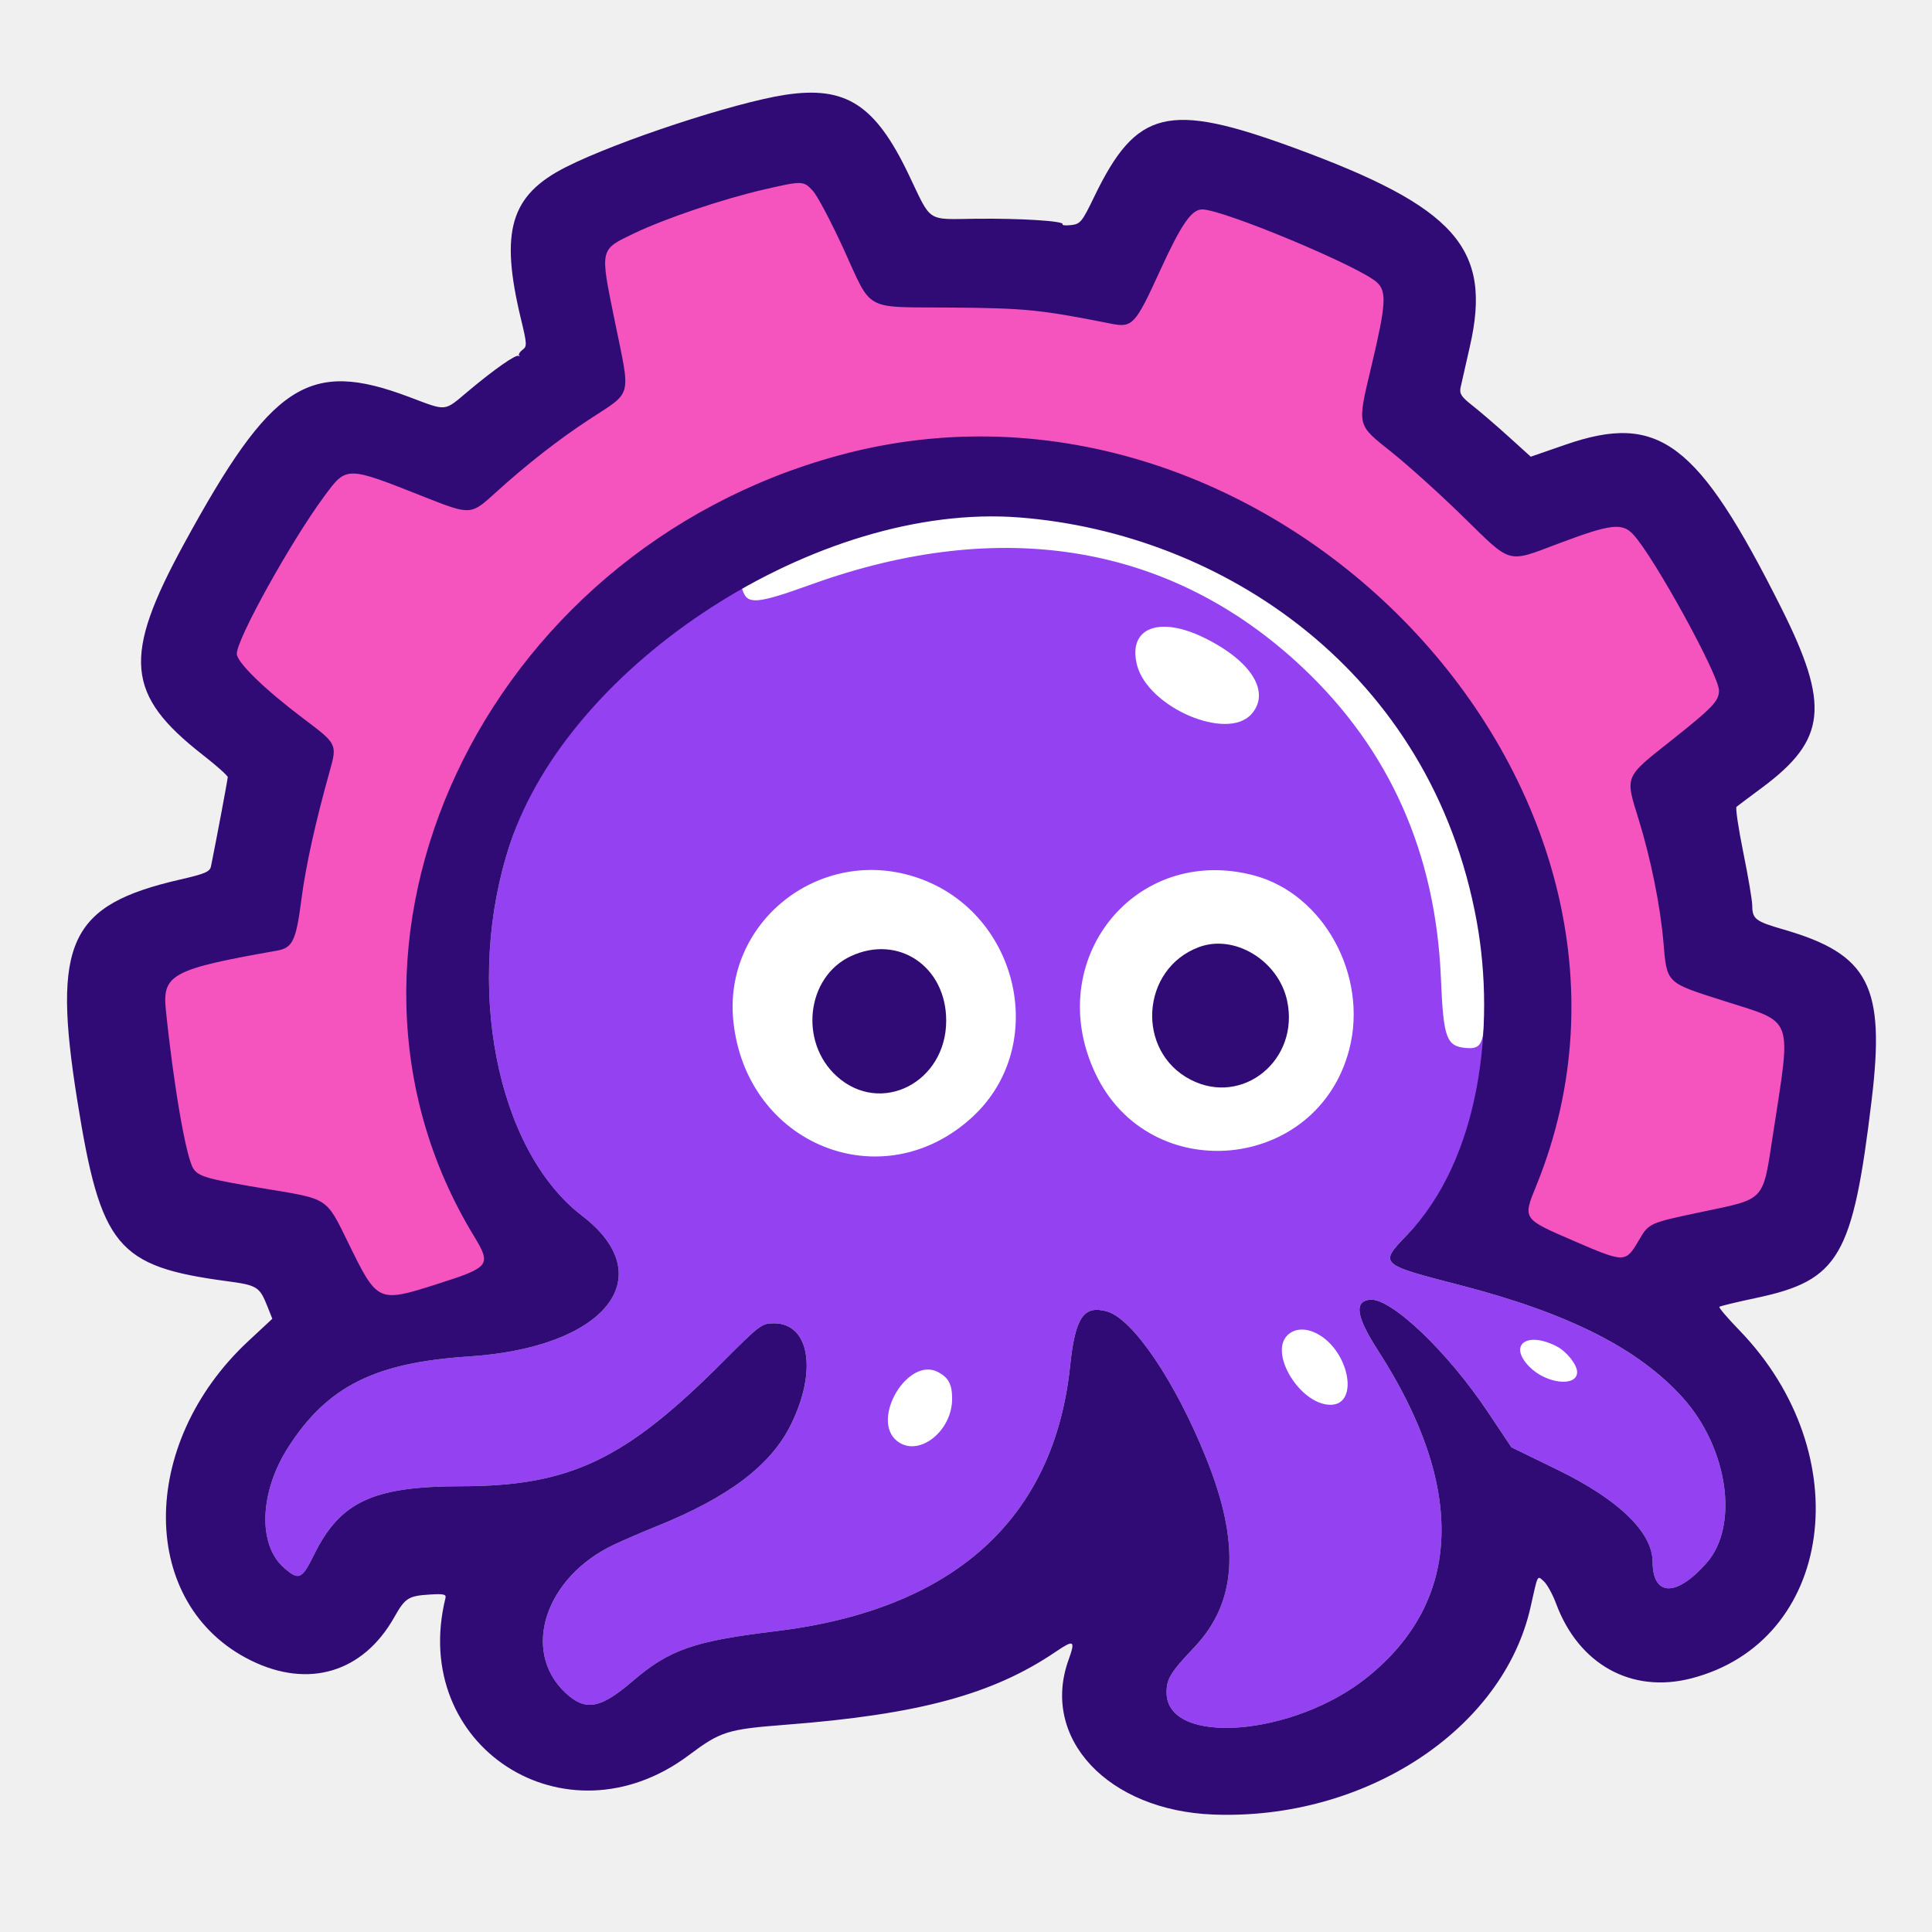
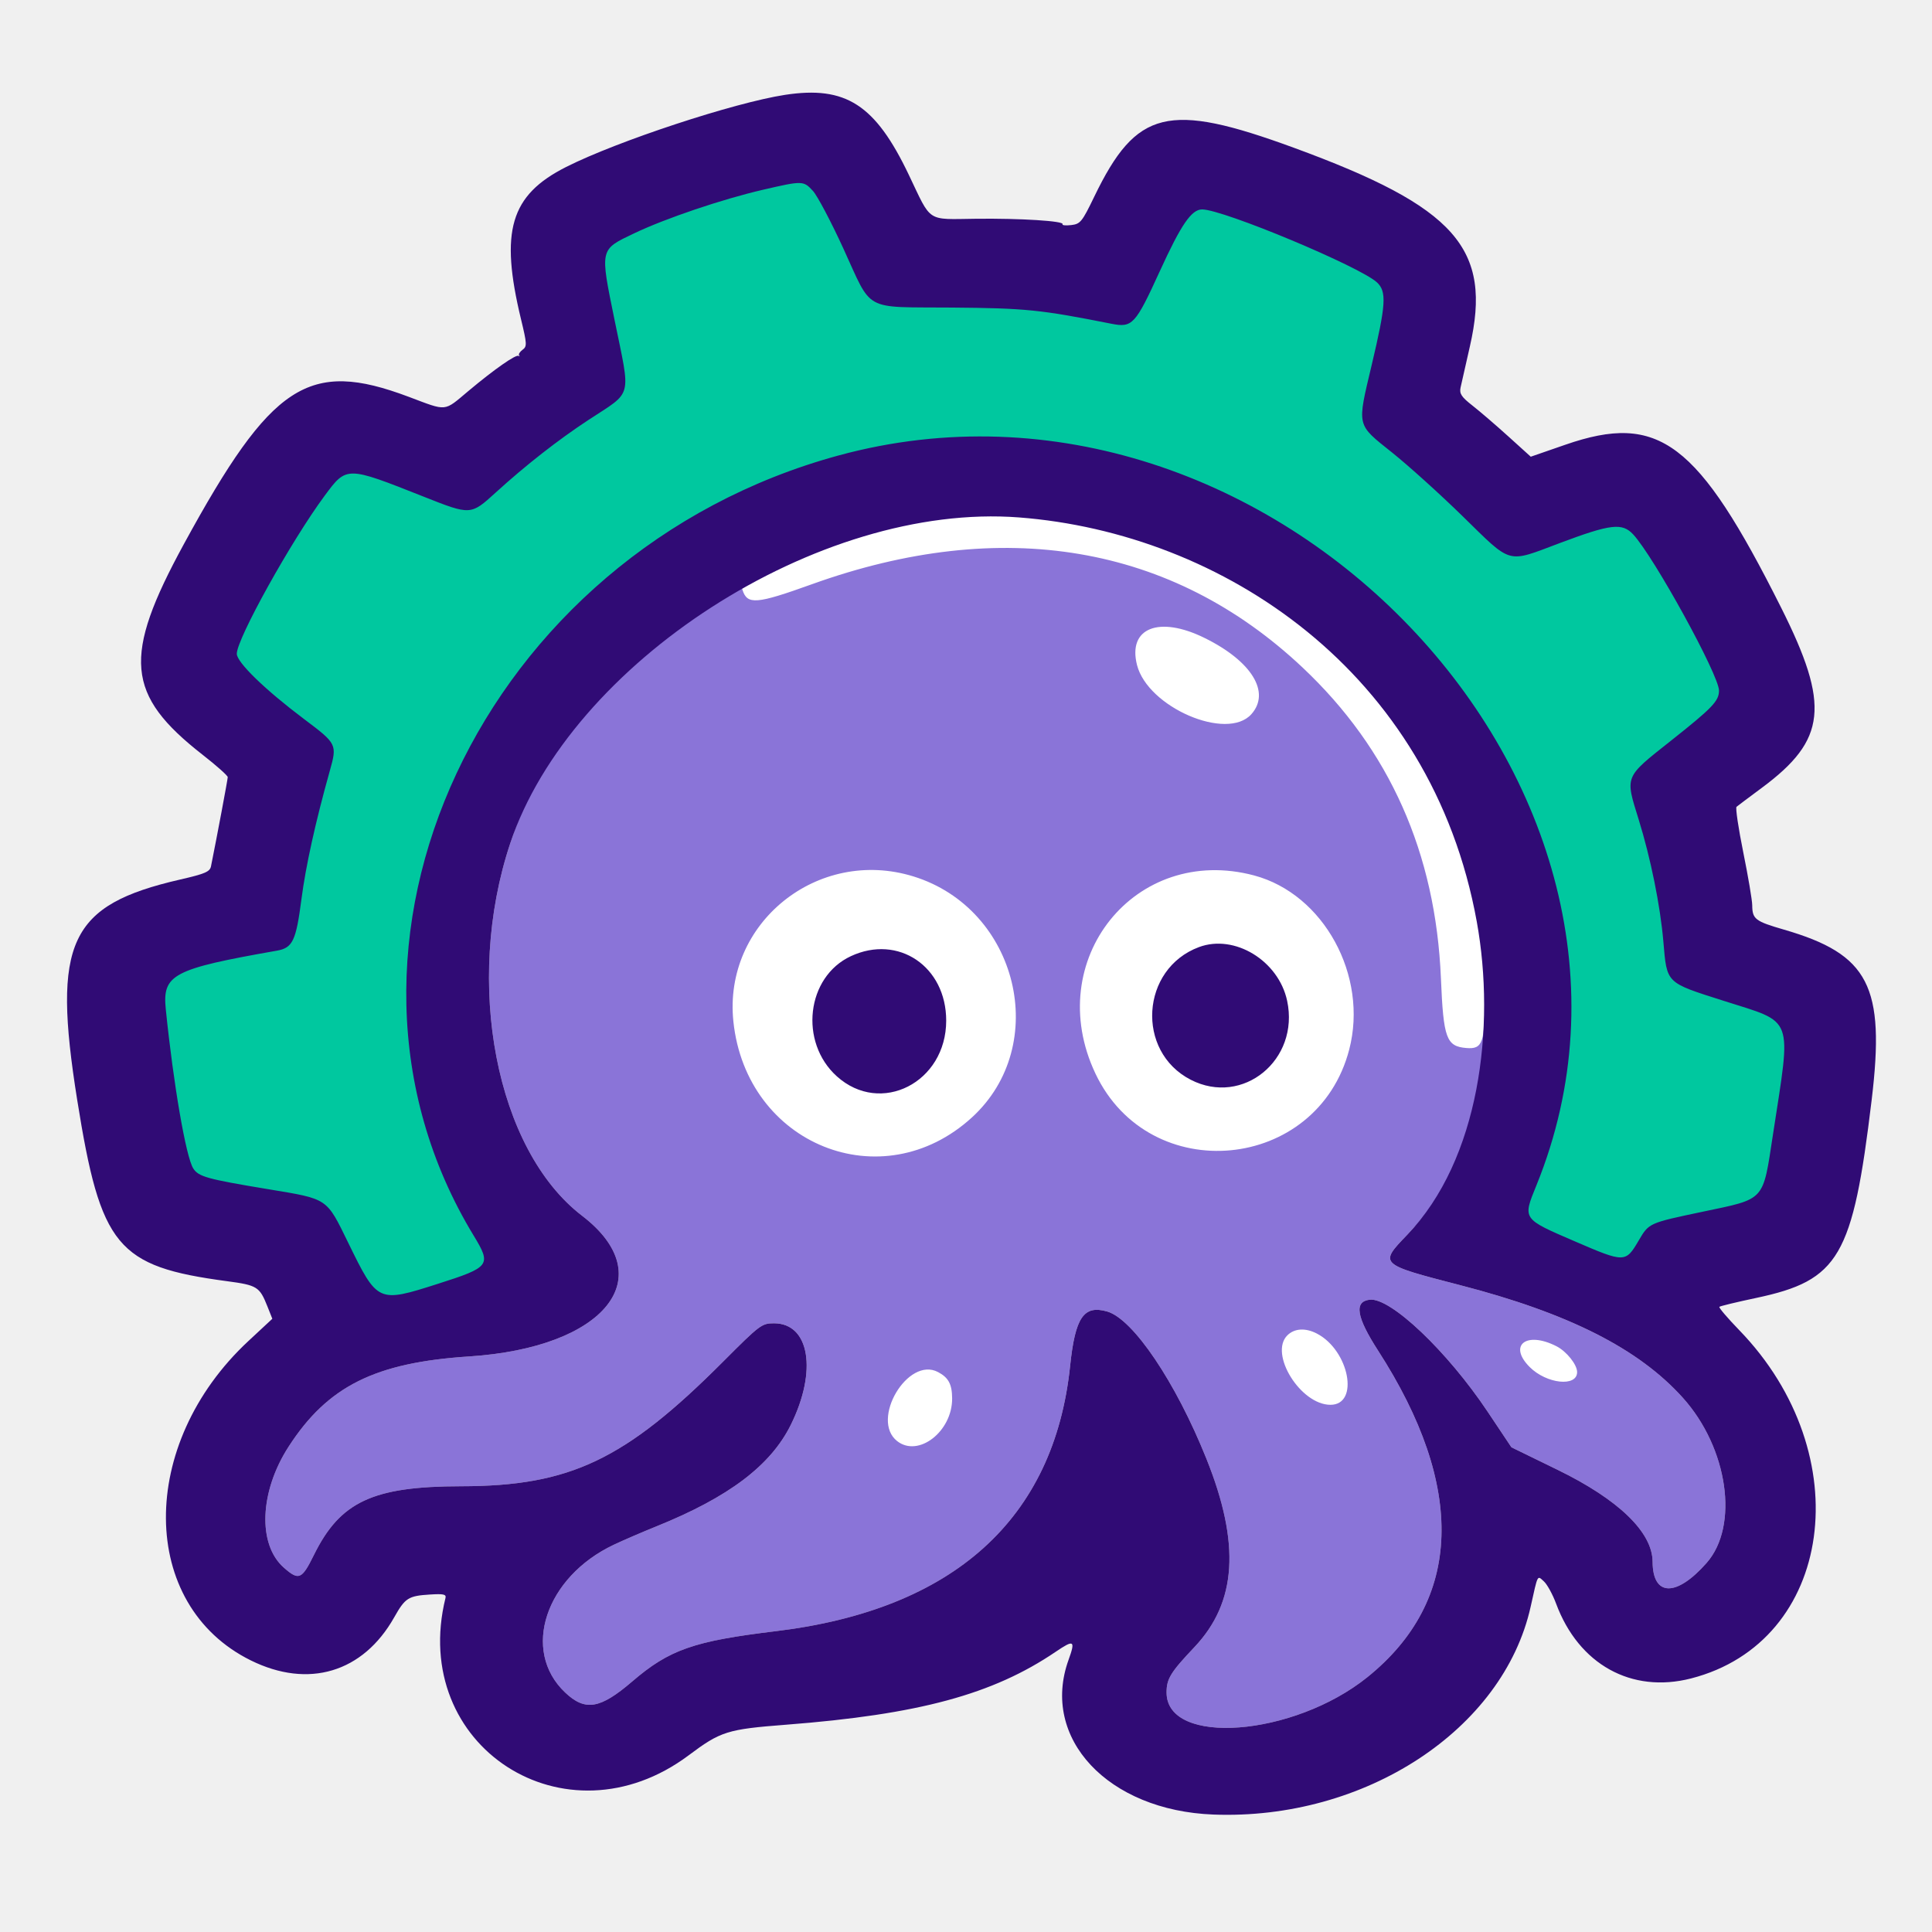
<svg xmlns="http://www.w3.org/2000/svg" id="svg" version="1.1" width="250" height="250" viewBox="76 44 250 250">
  <defs id="defs1" />
  <g id="svgg">
    <rect style="fill:#ffffff" id="rect2" width="131.54" height="127.652" x="156.997" y="107.178" ry="0.486" />
-     <path id="path0" d="m 179.42,67.975 c 0.604,0.182 1.315,0.474 1.58,0.65 0.265,0.176 0.147,0.013 -0.263,-0.363 -0.41,-0.376 -1.121,-0.669 -1.581,-0.65 -0.678,0.027 -0.628,0.096 0.264,0.363 m 2.883,2.919 c 0.357,0.749 0.719,1.292 0.804,1.208 0.178,-0.179 -1.007,-2.571 -1.275,-2.571 -0.098,0 0.114,0.613 0.471,1.363 m -27.151,4.902 c -0.47,0.439 -0.855,0.909 -0.855,1.045 0,0.137 0.439,-0.165 0.976,-0.669 0.916,-0.861 1.144,-1.172 0.855,-1.172 -0.067,0 -0.506,0.358 -0.976,0.796 m 98.788,4.914 c 0.518,0.67 1.021,1.148 1.117,1.063 0.096,-0.086 -0.328,-0.634 -0.943,-1.218 l -1.117,-1.063 0.943,1.218 m -60.092,3.153 c 0.376,0.098 0.991,0.098 1.367,0 0.376,-0.098 0.068,-0.179 -0.684,-0.179 -0.752,0 -1.059,0.081 -0.683,0.179 m 9.184,0.007 c 0.486,0.093 1.189,0.09 1.562,-0.008 0.374,-0.098 -0.024,-0.174 -0.883,-0.17 -0.859,0.005 -1.165,0.085 -0.679,0.178 m 4.878,0.384 c 0.376,0.098 0.991,0.098 1.367,0 0.376,-0.099 0.069,-0.179 -0.683,-0.179 -0.752,0 -1.06,0.08 -0.684,0.179 m -54.297,13.057 c -1.331,0.852 -1.762,1.425 -0.586,0.778 0.897,-0.492 2.301,-1.578 2.051,-1.586 -0.107,-0.003 -0.766,0.36 -1.465,0.808 m -4.199,2.919 -1.172,1.006 1.27,-0.84 c 0.698,-0.462 1.269,-0.916 1.269,-1.009 0,-0.292 -0.165,-0.19 -1.367,0.843 m 59.277,0.43 c 0.376,0.098 0.992,0.098 1.368,0 0.376,-0.098 0.068,-0.179 -0.684,-0.179 -0.752,0 -1.06,0.081 -0.684,0.179 m -88.647,5.102 c -0.41,0.376 -0.516,0.529 -0.236,0.341 0.28,-0.189 1.08,-0.479 1.776,-0.644 1.162,-0.276 1.182,-0.304 0.237,-0.341 -0.567,-0.022 -1.367,0.268 -1.777,0.644 m 19.8,2.246 c -0.949,0.967 -1.638,1.758 -1.53,1.758 0.107,0 0.972,-0.791 1.92,-1.758 0.949,-0.967 1.638,-1.758 1.53,-1.758 -0.107,0 -0.971,0.791 -1.92,1.758 m 125.195,2.93 c 2.571,2.578 4.763,4.687 4.871,4.687 0.107,0 -1.909,-2.109 -4.48,-4.687 -2.572,-2.579 -4.763,-4.688 -4.871,-4.688 -0.107,0 1.909,2.109 4.48,4.688 m -31.413,-3.758 c 0.399,0.363 4.265,2.188 4.265,2.013 0,-0.22 -3.731,-2.162 -4.154,-2.162 -0.15,0 -0.2,0.067 -0.111,0.149 m -64.974,1.637 c -1.46,0.792 -1.371,1.122 0.098,0.363 0.645,-0.334 1.172,-0.69 1.172,-0.792 0,-0.251 -0.042,-0.237 -1.27,0.429 m 27.637,0.413 c -25.848,3.89 -46.505,20.6 -54.264,43.895 -6.012,18.048 -1.842,39.663 9.296,48.194 10.339,7.919 3.01,17.057 -14.602,18.204 -12.195,0.793 -18.317,3.851 -23.373,11.673 -3.76,5.818 -4.028,12.661 -0.613,15.659 1.935,1.7 2.32,1.538 3.886,-1.64 3.402,-6.905 7.63,-8.88 19.045,-8.895 14.109,-0.019 21.203,-3.395 33.918,-16.141 4.752,-4.764 4.993,-4.945 6.573,-4.945 4.603,0 5.628,6.158 2.183,13.127 -2.607,5.275 -8.028,9.371 -17.414,13.157 -1.819,0.734 -4.296,1.802 -5.505,2.375 -8.855,4.192 -11.993,13.701 -6.304,19.103 2.605,2.473 4.528,2.16 8.698,-1.419 4.792,-4.113 7.953,-5.221 18.554,-6.5 23.012,-2.777 36.034,-14.506 38.105,-34.322 0.659,-6.301 1.759,-7.917 4.798,-7.046 3.354,0.962 8.863,9.129 12.832,19.026 4.429,11.045 3.947,18.601 -1.557,24.416 -3.079,3.252 -3.592,4.089 -3.592,5.857 0,6.979 16.423,5.723 25.995,-1.989 12.301,-9.91 12.774,-24.578 1.363,-42.269 -2.795,-4.333 -3.122,-6.335 -1.072,-6.57 2.69,-0.309 10.035,6.666 15.265,14.496 l 3.074,4.602 5.952,2.903 c 7.929,3.868 12.299,8.095 12.316,11.913 0.019,4.522 3.083,4.586 6.99,0.146 4.219,-4.793 2.775,-14.848 -3.067,-21.357 -5.709,-6.36 -14.811,-10.963 -28.852,-14.589 -10.484,-2.708 -10.488,-2.711 -6.826,-6.512 20.515,-21.298 12.622,-62.19 -15.903,-82.404 -12.948,-9.174 -32.055,-14.232 -45.899,-12.148 m -59.766,0.926 -1.171,0.298 1.051,0.047 c 0.578,0.025 1.16,-0.13 1.292,-0.345 0.133,-0.215 0.187,-0.37 0.121,-0.344 -0.066,0.025 -0.648,0.18 -1.293,0.344 m 75.851,0.808 c 31.193,4.256 55.498,31.158 55.738,61.692 0.049,6.29 -0.241,7.138 -2.376,6.956 -2.584,-0.221 -2.957,-1.246 -3.281,-9.008 -0.677,-16.227 -6.644,-29.628 -17.918,-40.241 -16.892,-15.901 -38.852,-19.624 -63.482,-10.762 -7.206,2.592 -8.359,2.684 -8.984,0.715 -0.47,-1.483 1.173,-2.589 7.828,-5.273 9.699,-3.909 22.205,-5.481 32.475,-4.079 m 32.548,2.459 c 0,0.108 0.527,0.571 1.172,1.03 0.644,0.459 1.172,0.747 1.172,0.639 0,-0.107 -0.528,-0.571 -1.172,-1.029 -0.645,-0.459 -1.172,-0.747 -1.172,-0.64 m -95.516,9.722 -3.508,3.613 3.614,-3.508 c 3.356,-3.257 3.791,-3.719 3.507,-3.719 -0.058,0 -1.684,1.626 -3.613,3.614 m 105.265,-1.954 c 0.958,1.021 1.793,1.856 1.856,1.856 0.293,0 -0.017,-0.351 -1.742,-1.97 l -1.855,-1.741 1.741,1.855 m 4.899,4.981 c 0.839,0.859 1.614,1.562 1.721,1.562 0.108,0 -0.491,-0.703 -1.33,-1.562 -0.839,-0.859 -1.614,-1.563 -1.721,-1.563 -0.108,0 0.491,0.704 1.33,1.563 m -27.702,0.377 c 6.104,3.005 8.582,7.042 6.058,9.867 -3.152,3.527 -13.406,-0.887 -14.798,-6.369 -1.215,-4.787 2.832,-6.407 8.74,-3.498 m -123.291,4.799 c 1.619,1.724 1.97,2.034 1.97,1.741 0,-0.063 -0.835,-0.898 -1.856,-1.855 l -1.855,-1.742 1.741,1.856 m 26.252,12.223 c -0.654,1.437 -0.53,1.743 0.178,0.437 0.331,-0.609 0.528,-1.181 0.439,-1.271 -0.09,-0.089 -0.367,0.286 -0.617,0.834 m -4.487,11.789 c -0.345,1.242 -0.715,3.048 -0.823,4.015 -0.211,1.891 -0.175,1.783 0.97,-2.899 0.881,-3.602 0.772,-4.428 -0.147,-1.116 m 107.939,1.923 c 9.013,2.403 14.793,12.985 12.307,22.53 -4.125,15.836 -25.848,17.885 -32.843,3.098 -6.934,-14.656 5.147,-29.732 20.536,-25.628 m -44.084,0.125 c 13.546,4.186 17.822,21.818 7.565,31.192 -11.621,10.621 -29.191,3.545 -30.863,-12.428 -1.331,-12.72 10.923,-22.589 23.298,-18.764 m -79.305,3.601 c -0.464,4.085 -1.132,5.788 -2.271,5.788 -0.353,0 -0.538,0.104 -0.411,0.231 0.458,0.458 1.743,-0.267 2.182,-1.229 0.484,-1.064 1.443,-8.297 1.14,-8.601 -0.102,-0.101 -0.39,1.613 -0.64,3.811 m 13.888,2.274 c -0.142,1.181 -0.235,2.938 -0.208,3.905 0.03,1.063 0.182,0.37 0.387,-1.758 0.372,-3.873 0.231,-5.563 -0.179,-2.147 m 162.326,3.123 c 0,0.752 0.081,1.06 0.179,0.684 0.098,-0.376 0.098,-0.991 0,-1.367 -0.098,-0.376 -0.179,-0.069 -0.179,0.683 m -162.93,4.688 c -0.236,11.405 3.197,23.825 9.418,34.071 1.275,2.101 0.79,2.593 -4.222,4.282 -8.815,2.97 -7.898,3.562 -13.969,-9.009 -0.677,-1.403 -2.157,-1.881 -9.808,-3.172 -9.351,-1.578 -8.818,-0.874 -10.782,-14.258 -0.378,-2.578 -0.705,-4.194 -0.727,-3.591 -0.094,2.643 2.098,14.49 2.921,15.778 0.682,1.07 1.782,1.375 9.672,2.682 7.825,1.297 7.525,1.097 10.376,6.927 3.809,7.789 3.839,7.802 11.611,5.321 6.763,-2.159 6.951,-2.413 4.623,-6.244 -4.984,-8.205 -7.649,-17.079 -8.556,-28.49 -0.282,-3.545 -0.532,-5.479 -0.557,-4.297 M 98.733,170.41 c -0.506,0.484 -0.644,0.669 -0.307,0.411 0.338,-0.257 1.049,-0.641 1.582,-0.854 0.644,-0.257 0.747,-0.395 0.307,-0.411 -0.364,-0.014 -1.076,0.371 -1.582,0.854 m -1.369,2.832 c 0.004,0.86 0.084,1.165 0.178,0.679 0.093,-0.486 0.09,-1.189 -0.008,-1.562 -0.098,-0.374 -0.174,0.024 -0.17,0.883 m 0.399,3.321 c 0,0.966 0.076,1.362 0.169,0.878 0.093,-0.483 0.093,-1.274 0,-1.757 -0.093,-0.484 -0.169,-0.088 -0.169,0.879 m 208.984,2.343 c 0,0.967 0.076,1.363 0.169,0.879 0.093,-0.483 0.093,-1.274 0,-1.758 -0.093,-0.483 -0.169,-0.088 -0.169,0.879 m -27.75,1.172 c 0,0.752 0.08,1.06 0.179,0.684 0.098,-0.376 0.098,-0.991 0,-1.367 -0.099,-0.376 -0.179,-0.069 -0.179,0.683 m -5.548,20.436 c -0.024,0.654 0.771,1.746 1.442,1.98 0.617,0.215 0.626,0.187 0.081,-0.247 -0.338,-0.269 -0.816,-0.841 -1.063,-1.27 -0.246,-0.43 -0.453,-0.638 -0.46,-0.463 m 7.801,4.759 c 0.537,0.307 1.152,0.559 1.367,0.559 0.215,0 -0.049,-0.252 -0.586,-0.559 -0.537,-0.307 -1.152,-0.558 -1.367,-0.558 -0.215,0 0.049,0.251 0.586,0.558 m 5.56,0.439 c -0.695,0.793 -1.116,0.958 -1.953,0.769 -0.913,-0.207 -0.963,-0.178 -0.342,0.198 0.905,0.547 2.356,-0.034 2.975,-1.191 0.566,-1.057 0.393,-1 -0.68,0.224 m -40.404,10.852 c 4.19,2.18 5.531,9.217 1.756,9.217 -3.868,0 -7.969,-6.599 -5.584,-8.984 0.915,-0.915 2.348,-1.002 3.828,-0.233 m 31.001,1.639 c 1.307,0.668 2.671,2.375 2.671,3.344 0,1.952 -3.95,1.534 -6.134,-0.65 -2.828,-2.828 -0.439,-4.687 3.463,-2.694 m -80.018,3.345 c 1.35,0.719 1.804,1.568 1.817,3.399 0.032,4.278 -4.364,7.693 -7.116,5.529 -3.505,-2.757 1.393,-11.008 5.299,-8.928" stroke="none" fill="#9441f1" fill-rule="evenodd" style="display:inline" />
-     <path id="path2" style="display:inline;fill:#f554bf;fill-opacity:1" d="m 178.545,66.051 c -2.597,0.121 -5.066,1.051 -7.574,1.658 -5.037,1.439 -10.064,3.06 -14.736,5.456 -1.429,0.696 -2.652,1.723 -3.659,2.945 -0.566,0.404 -0.743,0.918 -0.452,1.562 0.938,4.745 1.999,9.467 2.856,14.227 0.111,0.939 0.449,2.196 -0.539,2.792 -2.569,1.813 -5.262,3.453 -7.763,5.367 -3.293,2.424 -6.36,5.134 -9.39,7.873 -0.406,0.49 -1.029,0.518 -1.577,0.274 -4.172,-1.42 -8.164,-3.393 -12.459,-4.446 -1.451,-0.364 -3.179,-0.355 -4.287,0.799 -2.239,2.134 -3.89,4.79 -5.612,7.337 -2.764,4.321 -5.438,8.734 -7.485,13.446 -0.63,1.517 -1.302,3.345 -0.347,4.879 1.393,2.344 3.601,4.049 5.65,5.794 1.9,1.616 4.029,2.954 5.854,4.655 0.697,0.708 0.112,1.77 -0.011,2.596 -1.347,4.679 -2.726,9.374 -3.303,14.225 -0.383,2.542 -0.477,5.158 -1.252,7.621 -4.003,0.877 -8.105,1.333 -12.039,2.506 -1.924,0.557 -3.816,1.865 -4.313,3.908 -0.609,2.562 0.02,5.199 0.238,7.772 0.544,4.297 0.844,8.653 1.94,12.857 0.598,2.31 1.987,4.567 4.27,5.514 2.74,1.165 5.763,1.331 8.654,1.914 2.063,0.419 4.215,0.628 6.154,1.49 0.568,0.572 0.743,1.46 1.161,2.152 1.383,2.726 2.509,5.639 4.425,8.051 1.191,1.495 3.184,2.243 5.063,1.872 2.647,-0.489 5.138,-1.57 7.691,-2.396 1.654,-0.635 3.682,-1.296 4.342,-3.125 0.593,-1.802 -0.724,-3.399 -1.552,-4.875 -1.287,-2.227 -2.516,-4.726 -3.466,-6.974 -1.166,-2.774 -2.13,-5.632 -2.877,-8.547 -0.154,-0.602 -0.374,-1.527 -0.529,-2.258 -0.622,-2.887 -1.014,-5.821 -1.203,-8.768 -0.026,-0.551 -0.079,-1.444 -0.09,-2.124 -0.213,-7.806 1.13,-15.627 3.748,-22.975 0.236,-0.664 0.593,-1.612 0.897,-2.376 0.584,-1.467 1.213,-2.887 1.857,-4.244 8.303,-17.37 23.581,-31.258 41.652,-37.894 0.534,-0.194 1.389,-0.5 2.052,-0.718 12.652,-4.264 26.518,-4.761 39.459,-1.498 15.772,3.871 30.154,13.002 40.494,25.509 9.734,11.707 16.028,26.458 16.765,41.735 0.451,8.776 -1.049,17.637 -4.365,25.774 -0.657,1.681 -1.344,3.751 -0.201,5.385 1.131,1.471 3.061,1.863 4.626,2.701 2.419,1.043 4.809,2.322 7.44,2.726 1.724,0.283 3.441,-0.65 4.339,-2.111 0.642,-0.873 1.096,-2.07 2.292,-2.294 3.475,-1.07 7.117,-1.484 10.596,-2.534 1.949,-0.588 3.438,-2.225 3.995,-4.162 0.994,-3.3 1.253,-6.762 1.804,-10.152 0.334,-2.87 1.064,-5.761 0.825,-8.674 -0.141,-2.027 -1.575,-3.75 -3.402,-4.543 -3.438,-1.574 -7.226,-2.192 -10.699,-3.67 -1.205,-0.464 -1.131,-1.947 -1.319,-3.007 -0.635,-5.949 -1.692,-11.874 -3.414,-17.609 -0.336,-1.264 -1.027,-2.473 -1.059,-3.794 0.658,-1.314 1.969,-2.154 3.024,-3.134 2.152,-1.856 4.514,-3.562 6.594,-5.559 1.385,-1.268 2.025,-3.277 1.478,-5.094 -0.817,-2.777 -2.349,-5.27 -3.615,-7.855 -2.185,-4.056 -4.439,-8.122 -7.363,-11.7 -0.937,-1.174 -2.277,-2.25 -3.875,-2.072 -2.442,0.277 -4.702,1.355 -7.005,2.151 -1.87,0.639 -3.679,1.56 -5.649,1.837 -1.251,-0.016 -2.081,-1.165 -2.969,-1.893 -4.621,-4.541 -9.315,-9.029 -14.426,-13.022 -0.602,-0.405 -0.965,-1.079 -0.803,-1.81 0.465,-3.394 1.4,-6.702 2.08,-10.056 0.403,-1.825 0.805,-3.65 1.209,-5.475 -0.959,-1.321 -1.889,-2.721 -3.332,-3.567 -4.116,-2.662 -8.693,-4.509 -13.255,-6.256 -2.616,-0.901 -5.2,-1.973 -7.927,-2.492 -1.839,-0.369 -3.824,0.369 -4.912,1.912 -1.656,2.28 -2.584,4.981 -3.797,7.504 -0.819,1.69 -1.428,3.524 -2.58,5.025 -0.572,0.442 -1.388,0.045 -2.039,0.007 -4.958,-1.058 -9.972,-1.929 -15.047,-2.116 -4.263,-0.226 -8.534,-0.047 -12.799,-0.106 -0.872,-0.008 -1.867,-0.205 -2.283,-1.075 -1.47,-2.516 -2.551,-5.237 -3.866,-7.835 -1.102,-2.137 -1.999,-4.56 -3.986,-6.052 -0.882,-0.612 -1.953,-0.895 -3.021,-0.873 z" />
+     <path id="path0" d="m 179.42,67.975 c 0.604,0.182 1.315,0.474 1.58,0.65 0.265,0.176 0.147,0.013 -0.263,-0.363 -0.41,-0.376 -1.121,-0.669 -1.581,-0.65 -0.678,0.027 -0.628,0.096 0.264,0.363 m 2.883,2.919 c 0.357,0.749 0.719,1.292 0.804,1.208 0.178,-0.179 -1.007,-2.571 -1.275,-2.571 -0.098,0 0.114,0.613 0.471,1.363 m -27.151,4.902 c -0.47,0.439 -0.855,0.909 -0.855,1.045 0,0.137 0.439,-0.165 0.976,-0.669 0.916,-0.861 1.144,-1.172 0.855,-1.172 -0.067,0 -0.506,0.358 -0.976,0.796 m 98.788,4.914 c 0.518,0.67 1.021,1.148 1.117,1.063 0.096,-0.086 -0.328,-0.634 -0.943,-1.218 l -1.117,-1.063 0.943,1.218 m -60.092,3.153 c 0.376,0.098 0.991,0.098 1.367,0 0.376,-0.098 0.068,-0.179 -0.684,-0.179 -0.752,0 -1.059,0.081 -0.683,0.179 m 9.184,0.007 c 0.486,0.093 1.189,0.09 1.562,-0.008 0.374,-0.098 -0.024,-0.174 -0.883,-0.17 -0.859,0.005 -1.165,0.085 -0.679,0.178 m 4.878,0.384 c 0.376,0.098 0.991,0.098 1.367,0 0.376,-0.099 0.069,-0.179 -0.683,-0.179 -0.752,0 -1.06,0.08 -0.684,0.179 m -54.297,13.057 c -1.331,0.852 -1.762,1.425 -0.586,0.778 0.897,-0.492 2.301,-1.578 2.051,-1.586 -0.107,-0.003 -0.766,0.36 -1.465,0.808 m -4.199,2.919 -1.172,1.006 1.27,-0.84 c 0.698,-0.462 1.269,-0.916 1.269,-1.009 0,-0.292 -0.165,-0.19 -1.367,0.843 m 59.277,0.43 c 0.376,0.098 0.992,0.098 1.368,0 0.376,-0.098 0.068,-0.179 -0.684,-0.179 -0.752,0 -1.06,0.081 -0.684,0.179 m -88.647,5.102 c -0.41,0.376 -0.516,0.529 -0.236,0.341 0.28,-0.189 1.08,-0.479 1.776,-0.644 1.162,-0.276 1.182,-0.304 0.237,-0.341 -0.567,-0.022 -1.367,0.268 -1.777,0.644 m 19.8,2.246 c -0.949,0.967 -1.638,1.758 -1.53,1.758 0.107,0 0.972,-0.791 1.92,-1.758 0.949,-0.967 1.638,-1.758 1.53,-1.758 -0.107,0 -0.971,0.791 -1.92,1.758 m 125.195,2.93 c 2.571,2.578 4.763,4.687 4.871,4.687 0.107,0 -1.909,-2.109 -4.48,-4.687 -2.572,-2.579 -4.763,-4.688 -4.871,-4.688 -0.107,0 1.909,2.109 4.48,4.688 m -31.413,-3.758 c 0.399,0.363 4.265,2.188 4.265,2.013 0,-0.22 -3.731,-2.162 -4.154,-2.162 -0.15,0 -0.2,0.067 -0.111,0.149 m -64.974,1.637 c -1.46,0.792 -1.371,1.122 0.098,0.363 0.645,-0.334 1.172,-0.69 1.172,-0.792 0,-0.251 -0.042,-0.237 -1.27,0.429 m 27.637,0.413 c -25.848,3.89 -46.505,20.6 -54.264,43.895 -6.012,18.048 -1.842,39.663 9.296,48.194 10.339,7.919 3.01,17.057 -14.602,18.204 -12.195,0.793 -18.317,3.851 -23.373,11.673 -3.76,5.818 -4.028,12.661 -0.613,15.659 1.935,1.7 2.32,1.538 3.886,-1.64 3.402,-6.905 7.63,-8.88 19.045,-8.895 14.109,-0.019 21.203,-3.395 33.918,-16.141 4.752,-4.764 4.993,-4.945 6.573,-4.945 4.603,0 5.628,6.158 2.183,13.127 -2.607,5.275 -8.028,9.371 -17.414,13.157 -1.819,0.734 -4.296,1.802 -5.505,2.375 -8.855,4.192 -11.993,13.701 -6.304,19.103 2.605,2.473 4.528,2.16 8.698,-1.419 4.792,-4.113 7.953,-5.221 18.554,-6.5 23.012,-2.777 36.034,-14.506 38.105,-34.322 0.659,-6.301 1.759,-7.917 4.798,-7.046 3.354,0.962 8.863,9.129 12.832,19.026 4.429,11.045 3.947,18.601 -1.557,24.416 -3.079,3.252 -3.592,4.089 -3.592,5.857 0,6.979 16.423,5.723 25.995,-1.989 12.301,-9.91 12.774,-24.578 1.363,-42.269 -2.795,-4.333 -3.122,-6.335 -1.072,-6.57 2.69,-0.309 10.035,6.666 15.265,14.496 l 3.074,4.602 5.952,2.903 c 7.929,3.868 12.299,8.095 12.316,11.913 0.019,4.522 3.083,4.586 6.99,0.146 4.219,-4.793 2.775,-14.848 -3.067,-21.357 -5.709,-6.36 -14.811,-10.963 -28.852,-14.589 -10.484,-2.708 -10.488,-2.711 -6.826,-6.512 20.515,-21.298 12.622,-62.19 -15.903,-82.404 -12.948,-9.174 -32.055,-14.232 -45.899,-12.148 m -59.766,0.926 -1.171,0.298 1.051,0.047 c 0.578,0.025 1.16,-0.13 1.292,-0.345 0.133,-0.215 0.187,-0.37 0.121,-0.344 -0.066,0.025 -0.648,0.18 -1.293,0.344 m 75.851,0.808 c 31.193,4.256 55.498,31.158 55.738,61.692 0.049,6.29 -0.241,7.138 -2.376,6.956 -2.584,-0.221 -2.957,-1.246 -3.281,-9.008 -0.677,-16.227 -6.644,-29.628 -17.918,-40.241 -16.892,-15.901 -38.852,-19.624 -63.482,-10.762 -7.206,2.592 -8.359,2.684 -8.984,0.715 -0.47,-1.483 1.173,-2.589 7.828,-5.273 9.699,-3.909 22.205,-5.481 32.475,-4.079 m 32.548,2.459 c 0,0.108 0.527,0.571 1.172,1.03 0.644,0.459 1.172,0.747 1.172,0.639 0,-0.107 -0.528,-0.571 -1.172,-1.029 -0.645,-0.459 -1.172,-0.747 -1.172,-0.64 m -95.516,9.722 -3.508,3.613 3.614,-3.508 c 3.356,-3.257 3.791,-3.719 3.507,-3.719 -0.058,0 -1.684,1.626 -3.613,3.614 m 105.265,-1.954 c 0.958,1.021 1.793,1.856 1.856,1.856 0.293,0 -0.017,-0.351 -1.742,-1.97 l -1.855,-1.741 1.741,1.855 m 4.899,4.981 c 0.839,0.859 1.614,1.562 1.721,1.562 0.108,0 -0.491,-0.703 -1.33,-1.562 -0.839,-0.859 -1.614,-1.563 -1.721,-1.563 -0.108,0 0.491,0.704 1.33,1.563 m -27.702,0.377 c 6.104,3.005 8.582,7.042 6.058,9.867 -3.152,3.527 -13.406,-0.887 -14.798,-6.369 -1.215,-4.787 2.832,-6.407 8.74,-3.498 m -123.291,4.799 c 1.619,1.724 1.97,2.034 1.97,1.741 0,-0.063 -0.835,-0.898 -1.856,-1.855 l -1.855,-1.742 1.741,1.856 m 26.252,12.223 c -0.654,1.437 -0.53,1.743 0.178,0.437 0.331,-0.609 0.528,-1.181 0.439,-1.271 -0.09,-0.089 -0.367,0.286 -0.617,0.834 m -4.487,11.789 c -0.345,1.242 -0.715,3.048 -0.823,4.015 -0.211,1.891 -0.175,1.783 0.97,-2.899 0.881,-3.602 0.772,-4.428 -0.147,-1.116 m 107.939,1.923 c 9.013,2.403 14.793,12.985 12.307,22.53 -4.125,15.836 -25.848,17.885 -32.843,3.098 -6.934,-14.656 5.147,-29.732 20.536,-25.628 m -44.084,0.125 c 13.546,4.186 17.822,21.818 7.565,31.192 -11.621,10.621 -29.191,3.545 -30.863,-12.428 -1.331,-12.72 10.923,-22.589 23.298,-18.764 m -79.305,3.601 c -0.464,4.085 -1.132,5.788 -2.271,5.788 -0.353,0 -0.538,0.104 -0.411,0.231 0.458,0.458 1.743,-0.267 2.182,-1.229 0.484,-1.064 1.443,-8.297 1.14,-8.601 -0.102,-0.101 -0.39,1.613 -0.64,3.811 m 13.888,2.274 c -0.142,1.181 -0.235,2.938 -0.208,3.905 0.03,1.063 0.182,0.37 0.387,-1.758 0.372,-3.873 0.231,-5.563 -0.179,-2.147 m 162.326,3.123 c 0,0.752 0.081,1.06 0.179,0.684 0.098,-0.376 0.098,-0.991 0,-1.367 -0.098,-0.376 -0.179,-0.069 -0.179,0.683 m -162.93,4.688 c -0.236,11.405 3.197,23.825 9.418,34.071 1.275,2.101 0.79,2.593 -4.222,4.282 -8.815,2.97 -7.898,3.562 -13.969,-9.009 -0.677,-1.403 -2.157,-1.881 -9.808,-3.172 -9.351,-1.578 -8.818,-0.874 -10.782,-14.258 -0.378,-2.578 -0.705,-4.194 -0.727,-3.591 -0.094,2.643 2.098,14.49 2.921,15.778 0.682,1.07 1.782,1.375 9.672,2.682 7.825,1.297 7.525,1.097 10.376,6.927 3.809,7.789 3.839,7.802 11.611,5.321 6.763,-2.159 6.951,-2.413 4.623,-6.244 -4.984,-8.205 -7.649,-17.079 -8.556,-28.49 -0.282,-3.545 -0.532,-5.479 -0.557,-4.297 M 98.733,170.41 c -0.506,0.484 -0.644,0.669 -0.307,0.411 0.338,-0.257 1.049,-0.641 1.582,-0.854 0.644,-0.257 0.747,-0.395 0.307,-0.411 -0.364,-0.014 -1.076,0.371 -1.582,0.854 m -1.369,2.832 c 0.004,0.86 0.084,1.165 0.178,0.679 0.093,-0.486 0.09,-1.189 -0.008,-1.562 -0.098,-0.374 -0.174,0.024 -0.17,0.883 m 0.399,3.321 c 0,0.966 0.076,1.362 0.169,0.878 0.093,-0.483 0.093,-1.274 0,-1.757 -0.093,-0.484 -0.169,-0.088 -0.169,0.879 m 208.984,2.343 c 0,0.967 0.076,1.363 0.169,0.879 0.093,-0.483 0.093,-1.274 0,-1.758 -0.093,-0.483 -0.169,-0.088 -0.169,0.879 m -27.75,1.172 c 0,0.752 0.08,1.06 0.179,0.684 0.098,-0.376 0.098,-0.991 0,-1.367 -0.099,-0.376 -0.179,-0.069 -0.179,0.683 m -5.548,20.436 c -0.024,0.654 0.771,1.746 1.442,1.98 0.617,0.215 0.626,0.187 0.081,-0.247 -0.338,-0.269 -0.816,-0.841 -1.063,-1.27 -0.246,-0.43 -0.453,-0.638 -0.46,-0.463 m 7.801,4.759 c 0.537,0.307 1.152,0.559 1.367,0.559 0.215,0 -0.049,-0.252 -0.586,-0.559 -0.537,-0.307 -1.152,-0.558 -1.367,-0.558 -0.215,0 0.049,0.251 0.586,0.558 m 5.56,0.439 c -0.695,0.793 -1.116,0.958 -1.953,0.769 -0.913,-0.207 -0.963,-0.178 -0.342,0.198 0.905,0.547 2.356,-0.034 2.975,-1.191 0.566,-1.057 0.393,-1 -0.68,0.224 m -40.404,10.852 c 4.19,2.18 5.531,9.217 1.756,9.217 -3.868,0 -7.969,-6.599 -5.584,-8.984 0.915,-0.915 2.348,-1.002 3.828,-0.233 m 31.001,1.639 c 1.307,0.668 2.671,2.375 2.671,3.344 0,1.952 -3.95,1.534 -6.134,-0.65 -2.828,-2.828 -0.439,-4.687 3.463,-2.694 m -80.018,3.345 c 1.35,0.719 1.804,1.568 1.817,3.399 0.032,4.278 -4.364,7.693 -7.116,5.529 -3.505,-2.757 1.393,-11.008 5.299,-8.928" stroke="none" fill="#9441f1" fill-rule="evenodd" style="display:inline;fill:#8a74d8;fill-opacity:1" />
+     <path id="path2" style="display:inline;fill:#00c89f;fill-opacity:1" d="m 178.545,66.051 c -2.597,0.121 -5.066,1.051 -7.574,1.658 -5.037,1.439 -10.064,3.06 -14.736,5.456 -1.429,0.696 -2.652,1.723 -3.659,2.945 -0.566,0.404 -0.743,0.918 -0.452,1.562 0.938,4.745 1.999,9.467 2.856,14.227 0.111,0.939 0.449,2.196 -0.539,2.792 -2.569,1.813 -5.262,3.453 -7.763,5.367 -3.293,2.424 -6.36,5.134 -9.39,7.873 -0.406,0.49 -1.029,0.518 -1.577,0.274 -4.172,-1.42 -8.164,-3.393 -12.459,-4.446 -1.451,-0.364 -3.179,-0.355 -4.287,0.799 -2.239,2.134 -3.89,4.79 -5.612,7.337 -2.764,4.321 -5.438,8.734 -7.485,13.446 -0.63,1.517 -1.302,3.345 -0.347,4.879 1.393,2.344 3.601,4.049 5.65,5.794 1.9,1.616 4.029,2.954 5.854,4.655 0.697,0.708 0.112,1.77 -0.011,2.596 -1.347,4.679 -2.726,9.374 -3.303,14.225 -0.383,2.542 -0.477,5.158 -1.252,7.621 -4.003,0.877 -8.105,1.333 -12.039,2.506 -1.924,0.557 -3.816,1.865 -4.313,3.908 -0.609,2.562 0.02,5.199 0.238,7.772 0.544,4.297 0.844,8.653 1.94,12.857 0.598,2.31 1.987,4.567 4.27,5.514 2.74,1.165 5.763,1.331 8.654,1.914 2.063,0.419 4.215,0.628 6.154,1.49 0.568,0.572 0.743,1.46 1.161,2.152 1.383,2.726 2.509,5.639 4.425,8.051 1.191,1.495 3.184,2.243 5.063,1.872 2.647,-0.489 5.138,-1.57 7.691,-2.396 1.654,-0.635 3.682,-1.296 4.342,-3.125 0.593,-1.802 -0.724,-3.399 -1.552,-4.875 -1.287,-2.227 -2.516,-4.726 -3.466,-6.974 -1.166,-2.774 -2.13,-5.632 -2.877,-8.547 -0.154,-0.602 -0.374,-1.527 -0.529,-2.258 -0.622,-2.887 -1.014,-5.821 -1.203,-8.768 -0.026,-0.551 -0.079,-1.444 -0.09,-2.124 -0.213,-7.806 1.13,-15.627 3.748,-22.975 0.236,-0.664 0.593,-1.612 0.897,-2.376 0.584,-1.467 1.213,-2.887 1.857,-4.244 8.303,-17.37 23.581,-31.258 41.652,-37.894 0.534,-0.194 1.389,-0.5 2.052,-0.718 12.652,-4.264 26.518,-4.761 39.459,-1.498 15.772,3.871 30.154,13.002 40.494,25.509 9.734,11.707 16.028,26.458 16.765,41.735 0.451,8.776 -1.049,17.637 -4.365,25.774 -0.657,1.681 -1.344,3.751 -0.201,5.385 1.131,1.471 3.061,1.863 4.626,2.701 2.419,1.043 4.809,2.322 7.44,2.726 1.724,0.283 3.441,-0.65 4.339,-2.111 0.642,-0.873 1.096,-2.07 2.292,-2.294 3.475,-1.07 7.117,-1.484 10.596,-2.534 1.949,-0.588 3.438,-2.225 3.995,-4.162 0.994,-3.3 1.253,-6.762 1.804,-10.152 0.334,-2.87 1.064,-5.761 0.825,-8.674 -0.141,-2.027 -1.575,-3.75 -3.402,-4.543 -3.438,-1.574 -7.226,-2.192 -10.699,-3.67 -1.205,-0.464 -1.131,-1.947 -1.319,-3.007 -0.635,-5.949 -1.692,-11.874 -3.414,-17.609 -0.336,-1.264 -1.027,-2.473 -1.059,-3.794 0.658,-1.314 1.969,-2.154 3.024,-3.134 2.152,-1.856 4.514,-3.562 6.594,-5.559 1.385,-1.268 2.025,-3.277 1.478,-5.094 -0.817,-2.777 -2.349,-5.27 -3.615,-7.855 -2.185,-4.056 -4.439,-8.122 -7.363,-11.7 -0.937,-1.174 -2.277,-2.25 -3.875,-2.072 -2.442,0.277 -4.702,1.355 -7.005,2.151 -1.87,0.639 -3.679,1.56 -5.649,1.837 -1.251,-0.016 -2.081,-1.165 -2.969,-1.893 -4.621,-4.541 -9.315,-9.029 -14.426,-13.022 -0.602,-0.405 -0.965,-1.079 -0.803,-1.81 0.465,-3.394 1.4,-6.702 2.08,-10.056 0.403,-1.825 0.805,-3.65 1.209,-5.475 -0.959,-1.321 -1.889,-2.721 -3.332,-3.567 -4.116,-2.662 -8.693,-4.509 -13.255,-6.256 -2.616,-0.901 -5.2,-1.973 -7.927,-2.492 -1.839,-0.369 -3.824,0.369 -4.912,1.912 -1.656,2.28 -2.584,4.981 -3.797,7.504 -0.819,1.69 -1.428,3.524 -2.58,5.025 -0.572,0.442 -1.388,0.045 -2.039,0.007 -4.958,-1.058 -9.972,-1.929 -15.047,-2.116 -4.263,-0.226 -8.534,-0.047 -12.799,-0.106 -0.872,-0.008 -1.867,-0.205 -2.283,-1.075 -1.47,-2.516 -2.551,-5.237 -3.866,-7.835 -1.102,-2.137 -1.999,-4.56 -3.986,-6.052 -0.882,-0.612 -1.953,-0.895 -3.021,-0.873 z" />
    <path id="path3" d="m 177.582,56.274 c -6.581,1.007 -21.702,5.988 -28.328,9.333 -7.222,3.646 -8.595,8.284 -5.834,19.706 0.774,3.202 0.79,3.514 0.201,3.945 -0.352,0.257 -0.555,0.582 -0.451,0.722 0.104,0.14 0.079,0.173 -0.056,0.074 -0.328,-0.241 -3.118,1.706 -6.478,4.52 -3.261,2.731 -2.69,2.674 -7.757,0.77 -12.953,-4.869 -17.745,-1.731 -29.072,19.035 -7.974,14.617 -7.537,19.52 2.431,27.304 1.777,1.387 3.231,2.682 3.231,2.878 0,0.285 -1.399,7.735 -2.167,11.542 -0.141,0.699 -0.768,0.968 -3.981,1.706 -14.369,3.303 -16.597,8.068 -13.332,28.519 3.036,19.016 5.13,21.551 19.38,23.456 3.913,0.523 4.219,0.714 5.231,3.257 l 0.639,1.607 -3.094,2.878 c -14.36,13.361 -14.206,34.155 0.306,41.327 7.466,3.69 14.527,1.57 18.557,-5.569 1.424,-2.523 1.822,-2.777 4.635,-2.954 1.754,-0.11 2.12,-0.028 2.002,0.451 -4.73,19.193 15.532,32.287 31.482,20.345 4.132,-3.094 4.982,-3.361 12.575,-3.947 17.188,-1.329 26.766,-3.918 34.896,-9.434 2.386,-1.619 2.586,-1.494 1.671,1.044 -3.655,10.145 5.096,19.491 18.739,20.013 19.602,0.751 37.51,-10.977 41.056,-26.887 0.958,-4.302 0.84,-4.076 1.717,-3.282 0.421,0.381 1.132,1.679 1.581,2.885 2.923,7.861 9.752,11.646 17.453,9.673 18.467,-4.731 21.824,-28.998 6.236,-45.077 -1.509,-1.558 -2.664,-2.912 -2.566,-3.01 0.098,-0.099 2.237,-0.615 4.752,-1.148 10.748,-2.276 12.513,-5.301 14.956,-25.628 1.771,-14.727 -0.353,-18.847 -11.356,-22.037 -3.726,-1.08 -4.086,-1.357 -4.1,-3.158 -0.005,-0.645 -0.526,-3.721 -1.158,-6.836 -0.631,-3.115 -1.025,-5.768 -0.875,-5.895 0.15,-0.127 1.628,-1.236 3.285,-2.465 8.356,-6.196 8.835,-10.655 2.502,-23.281 -10.788,-21.508 -15.821,-25.309 -27.946,-21.105 l -4.464,1.547 -2.899,-2.623 c -1.594,-1.443 -3.684,-3.239 -4.644,-3.991 -1.438,-1.126 -1.709,-1.539 -1.54,-2.343 0.113,-0.537 0.65,-2.911 1.194,-5.274 2.928,-12.725 -1.798,-18.067 -22.786,-25.755 -16.264,-5.958 -20.354,-4.954 -25.808,6.333 -1.579,3.269 -1.801,3.542 -2.984,3.68 -0.703,0.082 -1.206,0.033 -1.118,-0.11 0.257,-0.415 -5.431,-0.775 -11.204,-0.708 -6.476,0.074 -5.7,0.582 -8.693,-5.687 -4.339,-9.087 -8.15,-11.549 -16.017,-10.346 m 3.609,12.428 c 0.57,0.619 2.333,3.952 3.919,7.408 3.838,8.363 2.434,7.593 14.013,7.688 9.603,0.079 11.502,0.271 20.688,2.094 2.72,0.539 3.102,0.125 6.266,-6.797 2.765,-6.052 4.107,-8.007 5.488,-7.996 2.753,0.021 20.462,7.421 22.628,9.455 1.26,1.185 1.151,2.875 -0.692,10.657 -1.914,8.085 -2.022,7.621 2.647,11.357 2.097,1.678 6.186,5.369 9.086,8.202 6.504,6.354 5.642,6.116 12.631,3.492 6.574,-2.467 8.049,-2.639 9.472,-1.105 2.694,2.908 11.101,18.207 11.101,20.204 0,1.351 -0.845,2.232 -6.246,6.509 -6.03,4.776 -5.913,4.49 -4.149,10.173 1.554,5.006 2.793,11.124 3.194,15.777 0.474,5.491 0.264,5.284 7.812,7.689 9.2,2.932 8.761,1.74 6.371,17.311 -1.339,8.722 -0.911,8.254 -9.131,9.984 -6.933,1.46 -6.913,1.451 -8.233,3.704 -1.703,2.905 -1.816,2.907 -8.224,0.144 -6.886,-2.969 -6.81,-2.859 -5.016,-7.277 20.951,-51.61 -34.536,-109.632 -90.311,-94.437 -46.126,12.566 -69.955,63.51 -47.216,100.943 2.328,3.831 2.14,4.085 -4.623,6.244 -7.772,2.481 -7.802,2.468 -11.611,-5.321 -2.851,-5.83 -2.551,-5.63 -10.376,-6.927 -7.89,-1.307 -8.99,-1.612 -9.672,-2.682 -0.942,-1.475 -2.56,-10.85 -3.553,-20.586 -0.459,-4.507 0.892,-5.221 14.365,-7.591 2.054,-0.361 2.488,-1.268 3.188,-6.666 0.554,-4.282 1.813,-9.979 3.668,-16.602 0.963,-3.436 0.929,-3.503 -3.311,-6.69 -5.065,-3.807 -8.723,-7.355 -8.723,-8.461 0,-1.941 7.063,-14.644 11.384,-20.472 2.832,-3.821 2.803,-3.821 12.758,0.125 6.132,2.43 6.124,2.43 9.346,-0.503 3.899,-3.549 8.053,-6.801 12.019,-9.409 5.801,-3.814 5.485,-2.595 3.367,-12.973 -1.887,-9.249 -1.936,-9.034 2.55,-11.176 4.052,-1.934 11.397,-4.417 16.683,-5.641 5.103,-1.181 5.217,-1.179 6.443,0.152 m 85.907,94.583 c 2.461,13.608 0.365,30.767 -9.007,40.497 -3.662,3.801 -3.658,3.804 6.826,6.512 14.041,3.626 23.143,8.229 28.852,14.589 5.842,6.509 7.286,16.564 3.067,21.357 -3.907,4.44 -6.971,4.376 -6.99,-0.146 -0.017,-3.818 -4.387,-8.045 -12.316,-11.913 l -5.952,-2.903 -3.074,-4.602 c -5.23,-7.83 -12.575,-14.805 -15.265,-14.496 -2.05,0.235 -1.723,2.237 1.072,6.57 11.411,17.691 10.938,32.359 -1.363,42.269 -9.572,7.712 -25.995,8.968 -25.995,1.989 0,-1.768 0.513,-2.605 3.592,-5.857 5.504,-5.815 5.986,-13.371 1.557,-24.416 -3.969,-9.897 -9.478,-18.064 -12.832,-19.026 -3.039,-0.871 -4.139,0.745 -4.798,7.046 -2.071,19.816 -15.093,31.545 -38.105,34.322 -10.601,1.279 -13.762,2.387 -18.554,6.5 -4.17,3.579 -6.093,3.892 -8.698,1.419 -5.689,-5.402 -2.551,-14.911 6.304,-19.103 1.209,-0.573 3.686,-1.641 5.505,-2.375 9.386,-3.786 14.807,-7.882 17.414,-13.157 3.445,-6.969 2.42,-13.127 -2.183,-13.127 -1.58,0 -1.821,0.181 -6.573,4.945 -12.715,12.746 -19.809,16.122 -33.918,16.141 -11.415,0.015 -15.643,1.99 -19.045,8.895 -1.566,3.178 -1.951,3.34 -3.886,1.64 -3.415,-2.998 -3.147,-9.841 0.613,-15.659 5.056,-7.822 11.178,-10.88 23.373,-11.673 17.612,-1.147 24.941,-10.285 14.602,-18.204 -11.138,-8.531 -15.308,-30.146 -9.296,-48.194 7.759,-23.295 39.857,-44.173 65.843,-42.169 26.267,2.026 53.368,19.911 59.23,52.329 z M 231.152,166.551 c -7.545,2.807 -8.212,13.5 -1.071,17.169 6.742,3.464 14.113,-2.578 12.473,-10.224 -1.113,-5.191 -6.803,-8.657 -11.402,-6.945 m -45.05,1.177 c -5.752,2.679 -6.736,11.11 -1.816,15.547 5.679,5.12 14.152,0.804 14.152,-7.209 0,-7.008 -6.197,-11.196 -12.336,-8.338" stroke="none" fill="#300b75" fill-rule="evenodd" style="display:inline" />
  </g>
</svg>
